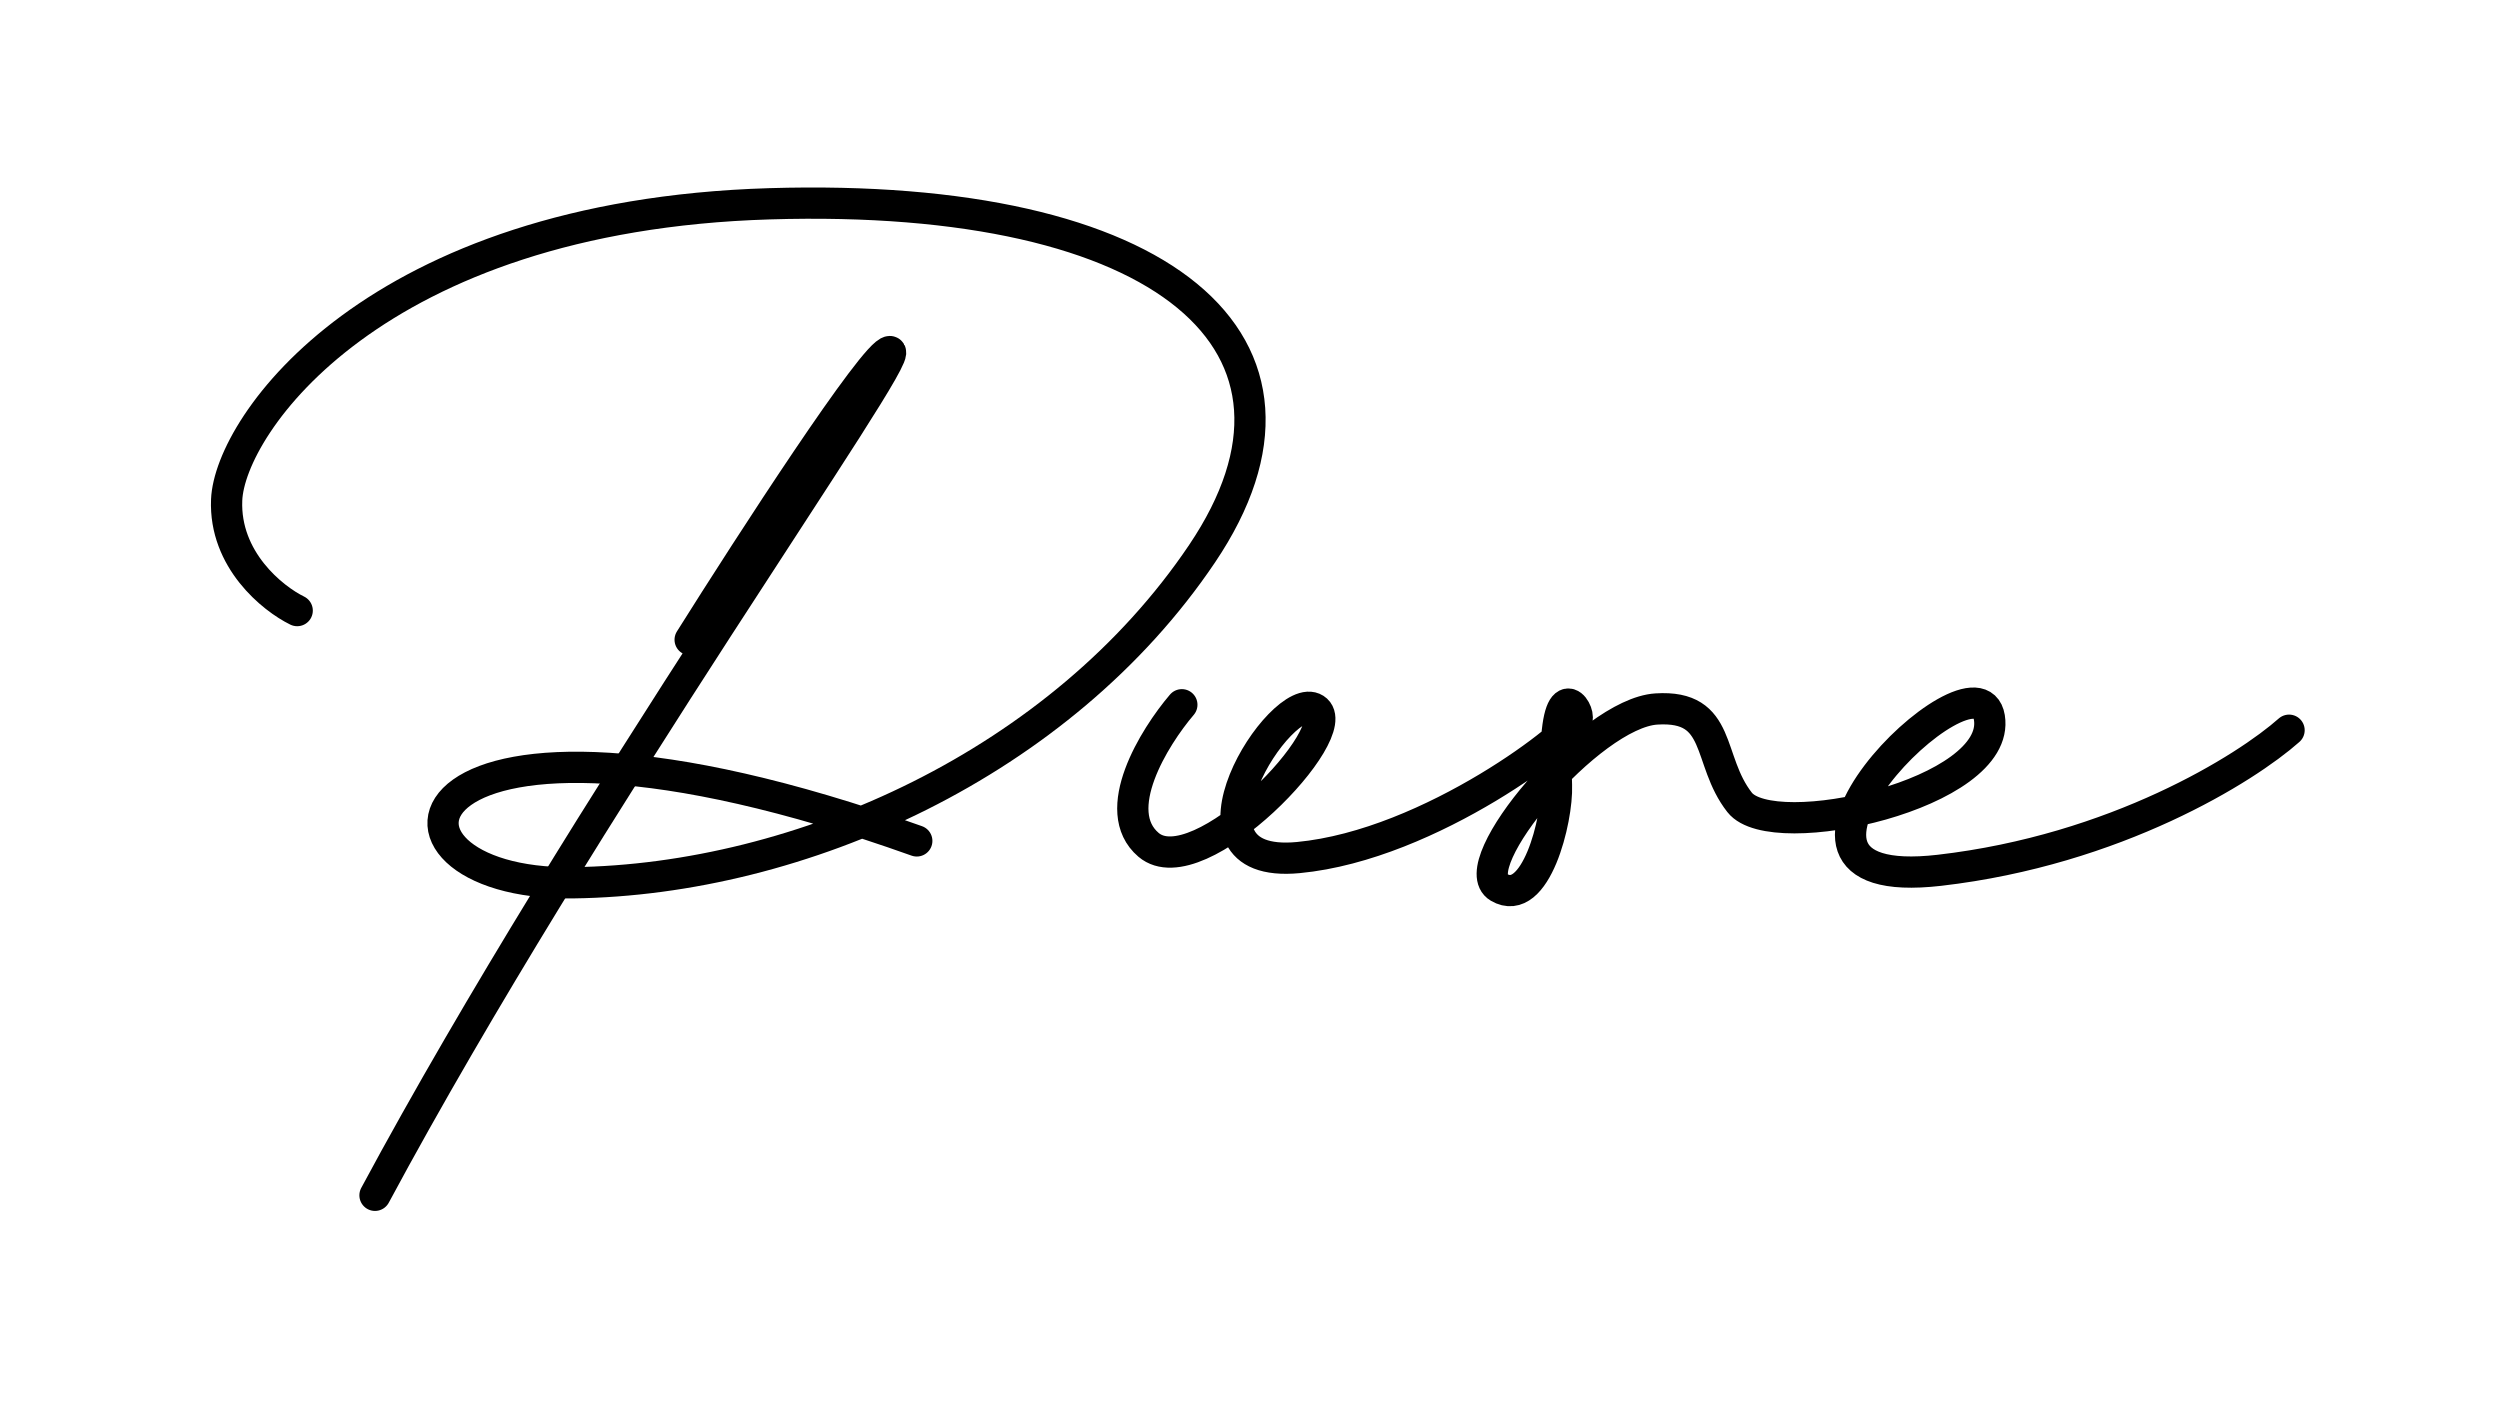
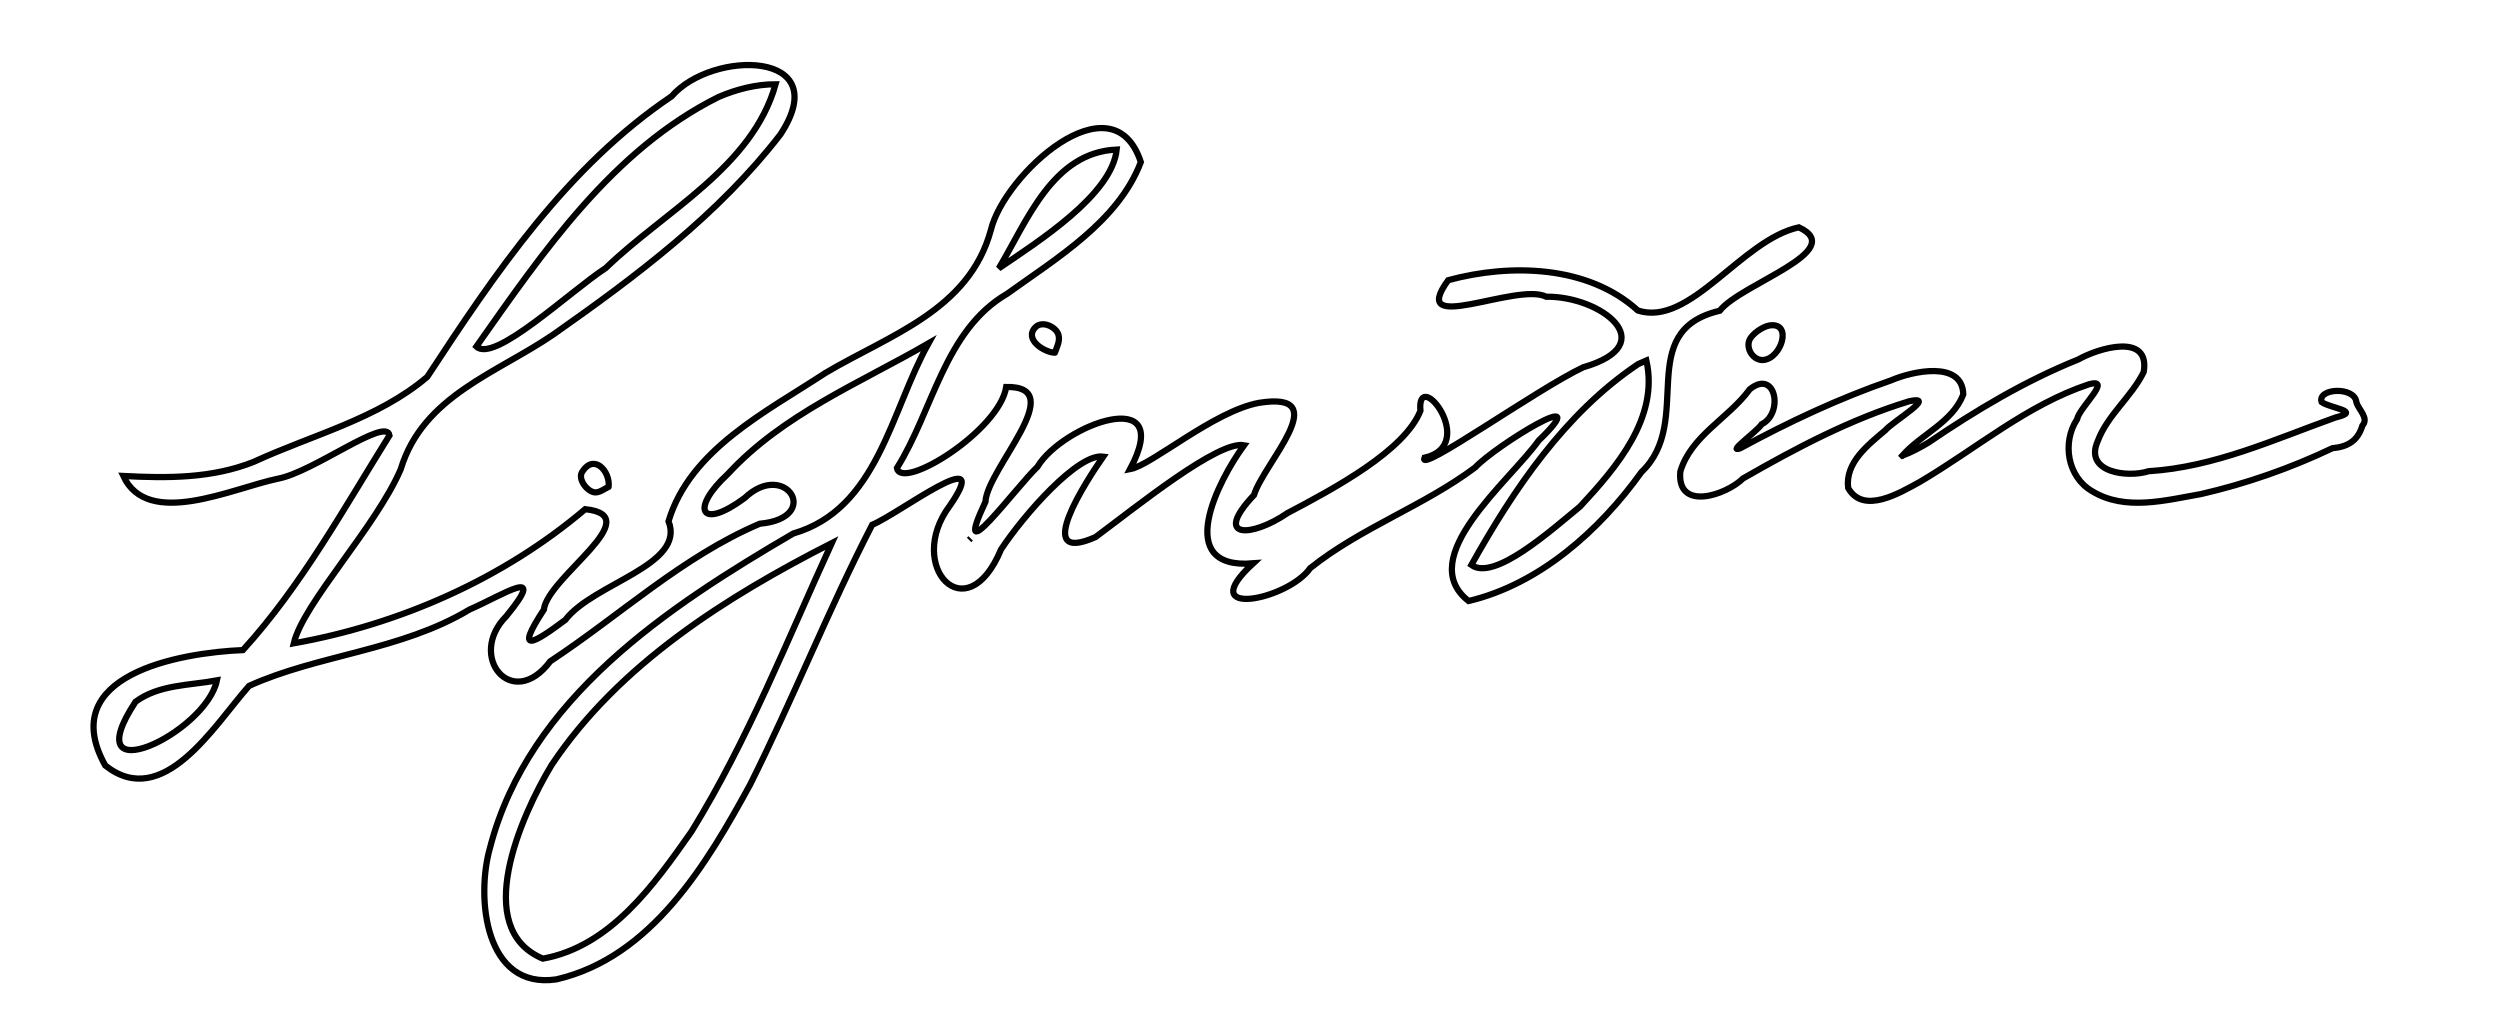
- <svg xmlns="http://www.w3.org/2000/svg" width="320" height="180" viewBox="0 0 320 180" fill="none">
-   <path d="M88.339 81.887C96.061 69.591 111.984 45 113.901 45C116.297 45 74.76 103.183 48 153" stroke="black" stroke-width="4" stroke-linecap="round" data-duration="100" />
-   <path d="M38.041 78.155C34.901 76.623 28.697 71.646 29.012 63.989C29.404 54.417 47.857 27.616 98.503 26.084C149.15 24.553 171.921 44.079 153.861 70.88C135.801 97.681 102.429 112.613 73.376 112.996C44.323 113.379 49.82 83.515 117.348 107.636" stroke="black" stroke-width="4" stroke-linecap="round" data-duration="300" />
-   <path d="M151.276 90.208C147.724 94.373 141.899 103.791 147.013 108.138C153.407 113.571 172.588 93.468 168.325 90.751C164.063 88.034 149.145 111.398 166.194 109.768C183.244 108.138 201.892 93.468 201.892 91.838C201.892 90.208 198.695 86.404 199.228 100.531C199.392 104.878 196.564 116.35 191.845 113.571C187.126 110.793 203.49 91.294 212.015 90.751C220.54 90.208 218.408 97.271 222.671 102.705C226.933 108.138 256.237 101.618 254.639 91.838C253.04 82.057 220.007 114.658 248.245 111.398C270.836 108.79 287.494 98.358 293 93.468" stroke="black" stroke-width="4" stroke-linecap="round" data-duration="600" />
+ <svg xmlns="http://www.w3.org/2000/svg" width="1602" height="660" viewBox="0 0 1602 660" fill="none">
+   <path d="m 79,305 c 15.782,33.966 69.597,7.943 99.065,1.748 22.545,-4.113 69.42,-39.915 71.533,-27.774 -29.327,46.987 -56.638,96.653 -93.927,137.593 -40.748,1.678 -120.466,15.98 -88.239,73.958 37.129,29.46 69.926,-25.925 92.179,-51.007 44.037,-20.003 97.602,-22.608 141.195,-48.892 21.859,-9.5 50.639,-28.771 23.666,4.196 -25.579,25.732 3.765,61.514 28.13,28.952 44.54,-29.361 84.912,-67.217 134.251,-88.16 40.597,-3.705 16.417,-41.346 -9.657,-16.515 -28.674,21.264 -34.94,6.83 -10.836,-15.318 C 501.602,265.498 550.797,245.566 595,220 c -24.288,43.453 -32.533,106.164 -86.673,121.879 -80.44,47.006 -169.453,105.644 -194.307,201.278 -9.162,31.948 -3.431,91.236 42.57,84.416 60.826,-14.103 96.358,-73.935 124.212,-125.047 27.389,-54.738 50.085,-111.97 78.103,-166.263 16.706,-6.725 78.978,-54.535 49.648,-12.087 -28.671,38.314 10.639,81.453 32.918,27.888 14.822,-22.397 49.274,-61.698 65.483,-59.482 -10.197,14.635 -46.603,70.072 -4.919,51.571 26.626,-19.767 78.663,-61.959 95.172,-58.859 C 780.588,307.916 751.06,365.292 803,361 c -38.807,35.725 22.191,23.656 36.577,3.068 32.46,-25.915 72.763,-39.85 105.658,-64.497 13.204,-14.099 79.491,-54.723 40.707,-17.2 -18.779,26.232 -80.07,75.151 -44.881,102.764 45.383,-10.756 83.962,-45.197 110.768,-82.605 34.434,-32.811 -5.546,-90.265 50.177,-103.407 13.402,-17.216 82.882,-38.329 50.705,-53.455 -36.782,7.931 -69.565,64.059 -103.135,53.336 -32.036,-29.177 -81.91,-30.224 -121.575,-19.461 -26.492,36.311 43.889,1.129 62.848,10.595 34.915,-0.476 75.281,30.275 23.652,45.231 -29.704,14.042 -106.29,68.83 -101.743,57.977 35.489,-8.034 -5.083,-59.376 -2.556,-30.118 -10.112,25.569 -55.165,49.76 -85.202,65.567 -22.61,15.571 -48.465,17.058 -21.448,-11.573 6.178,-20.376 52.588,-66.898 3.363,-59.107 -29.057,5.286 -68.826,39.985 -82.773,42.539 29.657,-55.502 -43.264,-28.512 -59.388,-1.467 -13.899,13.279 -56.009,70.671 -33.29,22.385 1.111,-21.281 54.774,-74.249 13.33,-73.617 -4.485,28.219 -67.258,66.97 -70.034,51.954 23.156,-36.891 30.461,-88.217 70.512,-111.59 31.97,-22.983 71.322,-46.518 85.775,-84.46 -18.247,-55.386 -87.68,8.104 -96.128,43.635 -14.027,51.481 -65.151,67.206 -106.083,91.552 -37.777,24.835 -86.656,48.996 -100.441,94.955 11.153,28.263 -48.223,39.689 -66.155,63.238 -19.822,14.836 -33.083,22.857 -13.741,-6.585 2.483,-20.948 67.517,-60.012 26.501,-64.38 -52.56,44.627 -118.759,73.784 -186.752,85.969 6.091,-25.708 52.64,-74.507 68.546,-111.57 14.238,-47.203 61.982,-61.615 98.445,-86.773 C 407.773,176.97 460.64,137.312 500.094,86.156 535.755,31.888 456.237,31.748 430.336,61.749 363.436,106.686 317.243,175.216 273.774,241.511 242.262,268.372 199.786,278.771 162.532,295.971 135.788,306.629 107.247,306.48 79,305 Z M 497,54 c -15.007,53.193 -70.983,81.181 -108.803,117.734 -22.969,14.964 -71.503,61.264 -82.94,50.342 C 347.888,161.64 392.45,95.979 460.548,62.105 472.048,57.197 484.434,53.994 497,54 Z M 640,172 C 658.189,141.698 674.373,97.672 715.588,95.829 712.553,124.864 665.476,154.628 640,172 Z m 415,59 c 8.215,36.643 -19.142,68.487 -42.523,93.62 -18.482,15.139 -54.998,48.061 -69.636,37.416 27.203,-48.537 60.023,-97.314 106.906,-128.734 z m -433,114 -1,1 z m -89,3 c -28.419,61.967 -53.843,126.448 -89.865,184.803 -23.834,33.951 -51.878,73.656 -95.264,81.493 C 301.843,595.135 333.6,523.159 353.507,490.151 396.556,425.722 465.321,382.526 533,348 Z M 139,436 C 131.889,470.009 47.355,509.617 86.849,449.693 101.872,438.583 121.45,439.274 139,436 Z" stroke="black" stroke-width="4" stroke-linecap="round" data-duration="600" id="path2" />
+   <path d="m 1219,292 c 12.13,-13.879 32.041,-21.2 39.072,-39.241 -0.535,-21.959 -32.532,-14.974 -46.298,-9.015 -33.459,11.564 -65.593,26.666 -96.669,43.526 -8.858,3.253 10.774,-10.812 13.751,-15.389 14.274,-7.072 9.062,-35.885 -7.623,-22.424 -13.536,18.592 -37.558,29.632 -44.495,52.71 -2.303,25.648 29.101,15.3 40.216,4.426 33.936,-19.477 68.928,-38.022 106.472,-49.474 18.584,-4.092 -10.327,12.749 -15.278,18.554 -11.069,9.441 -25.806,20.634 -23.861,36.978 9.723,17.399 33.167,3.116 45.657,-3.689 36.063,-21.147 68.614,-49.421 108.802,-62.761 15.323,-4.144 -6.296,14.882 -7.752,22.443 -9.807,14.97 -6.214,37.111 9.815,46.205 21.073,12.81 47.046,5.681 69.658,1.731 29.034,-6.692 57.278,-16.566 84.159,-29.367 9.931,-0.909 16.282,-4.819 19.173,-14.417 4.362,-5.006 -2.32,-10.015 -3.818,-15.023 -0.959,-10.299 -25.158,-9.099 -22.285,-0.134 5.594,4.034 26.081,5.755 8.981,9.86 -39.129,13.986 -77.802,31.913 -119.891,34.458 -13.236,4.311 -41.344,0.842 -32.666,-19.031 6.313,-17.069 21.738,-28.537 29.569,-44.563 4.319,-25.521 -29.221,-15.231 -41.865,-8.044 -34.147,13.755 -65.836,32.68 -96.179,53.359 -5.325,3.188 -10.832,6.117 -16.643,8.324 z m 0,0 c -1.241,1.241 -0.992,0.992 0,0 z" stroke="black" stroke-width="4" stroke-linecap="round" data-duration="300" id="path5" />
+   <path d="m 390,312 c 1.161,-9.841 -9.298,-21.759 -16.968,-9.585 -2.938,4.663 3.215,12.515 7.957,13.078 3.191,0.379 6.237,-2.291 9.011,-3.493" stroke="black" stroke-width="4" stroke-linecap="round" data-duration="100" id="path6" />
+   <path d="m 676,226 c 1.263,-3.798 3.563,-7.747 2.131,-11.826 -1.72,-4.899 -10.3,-8.799 -14.528,-4.571 C 655.734,217.474 669.458,225.941 676,226" stroke="black" stroke-width="4" stroke-linecap="round" data-duration="50" id="path3" />
+   <path d="m 1134.039,208.537 c -4.343,0.63 -11.546,5.464 -13.105,9.637 -2.142,5.734 2.892,13.065 9.067,12.505 11.596,-1.053 18.789,-24.281 4.038,-22.141" stroke="black" stroke-width="4" stroke-linecap="round" data-duration="25" id="path4" />
</svg>
